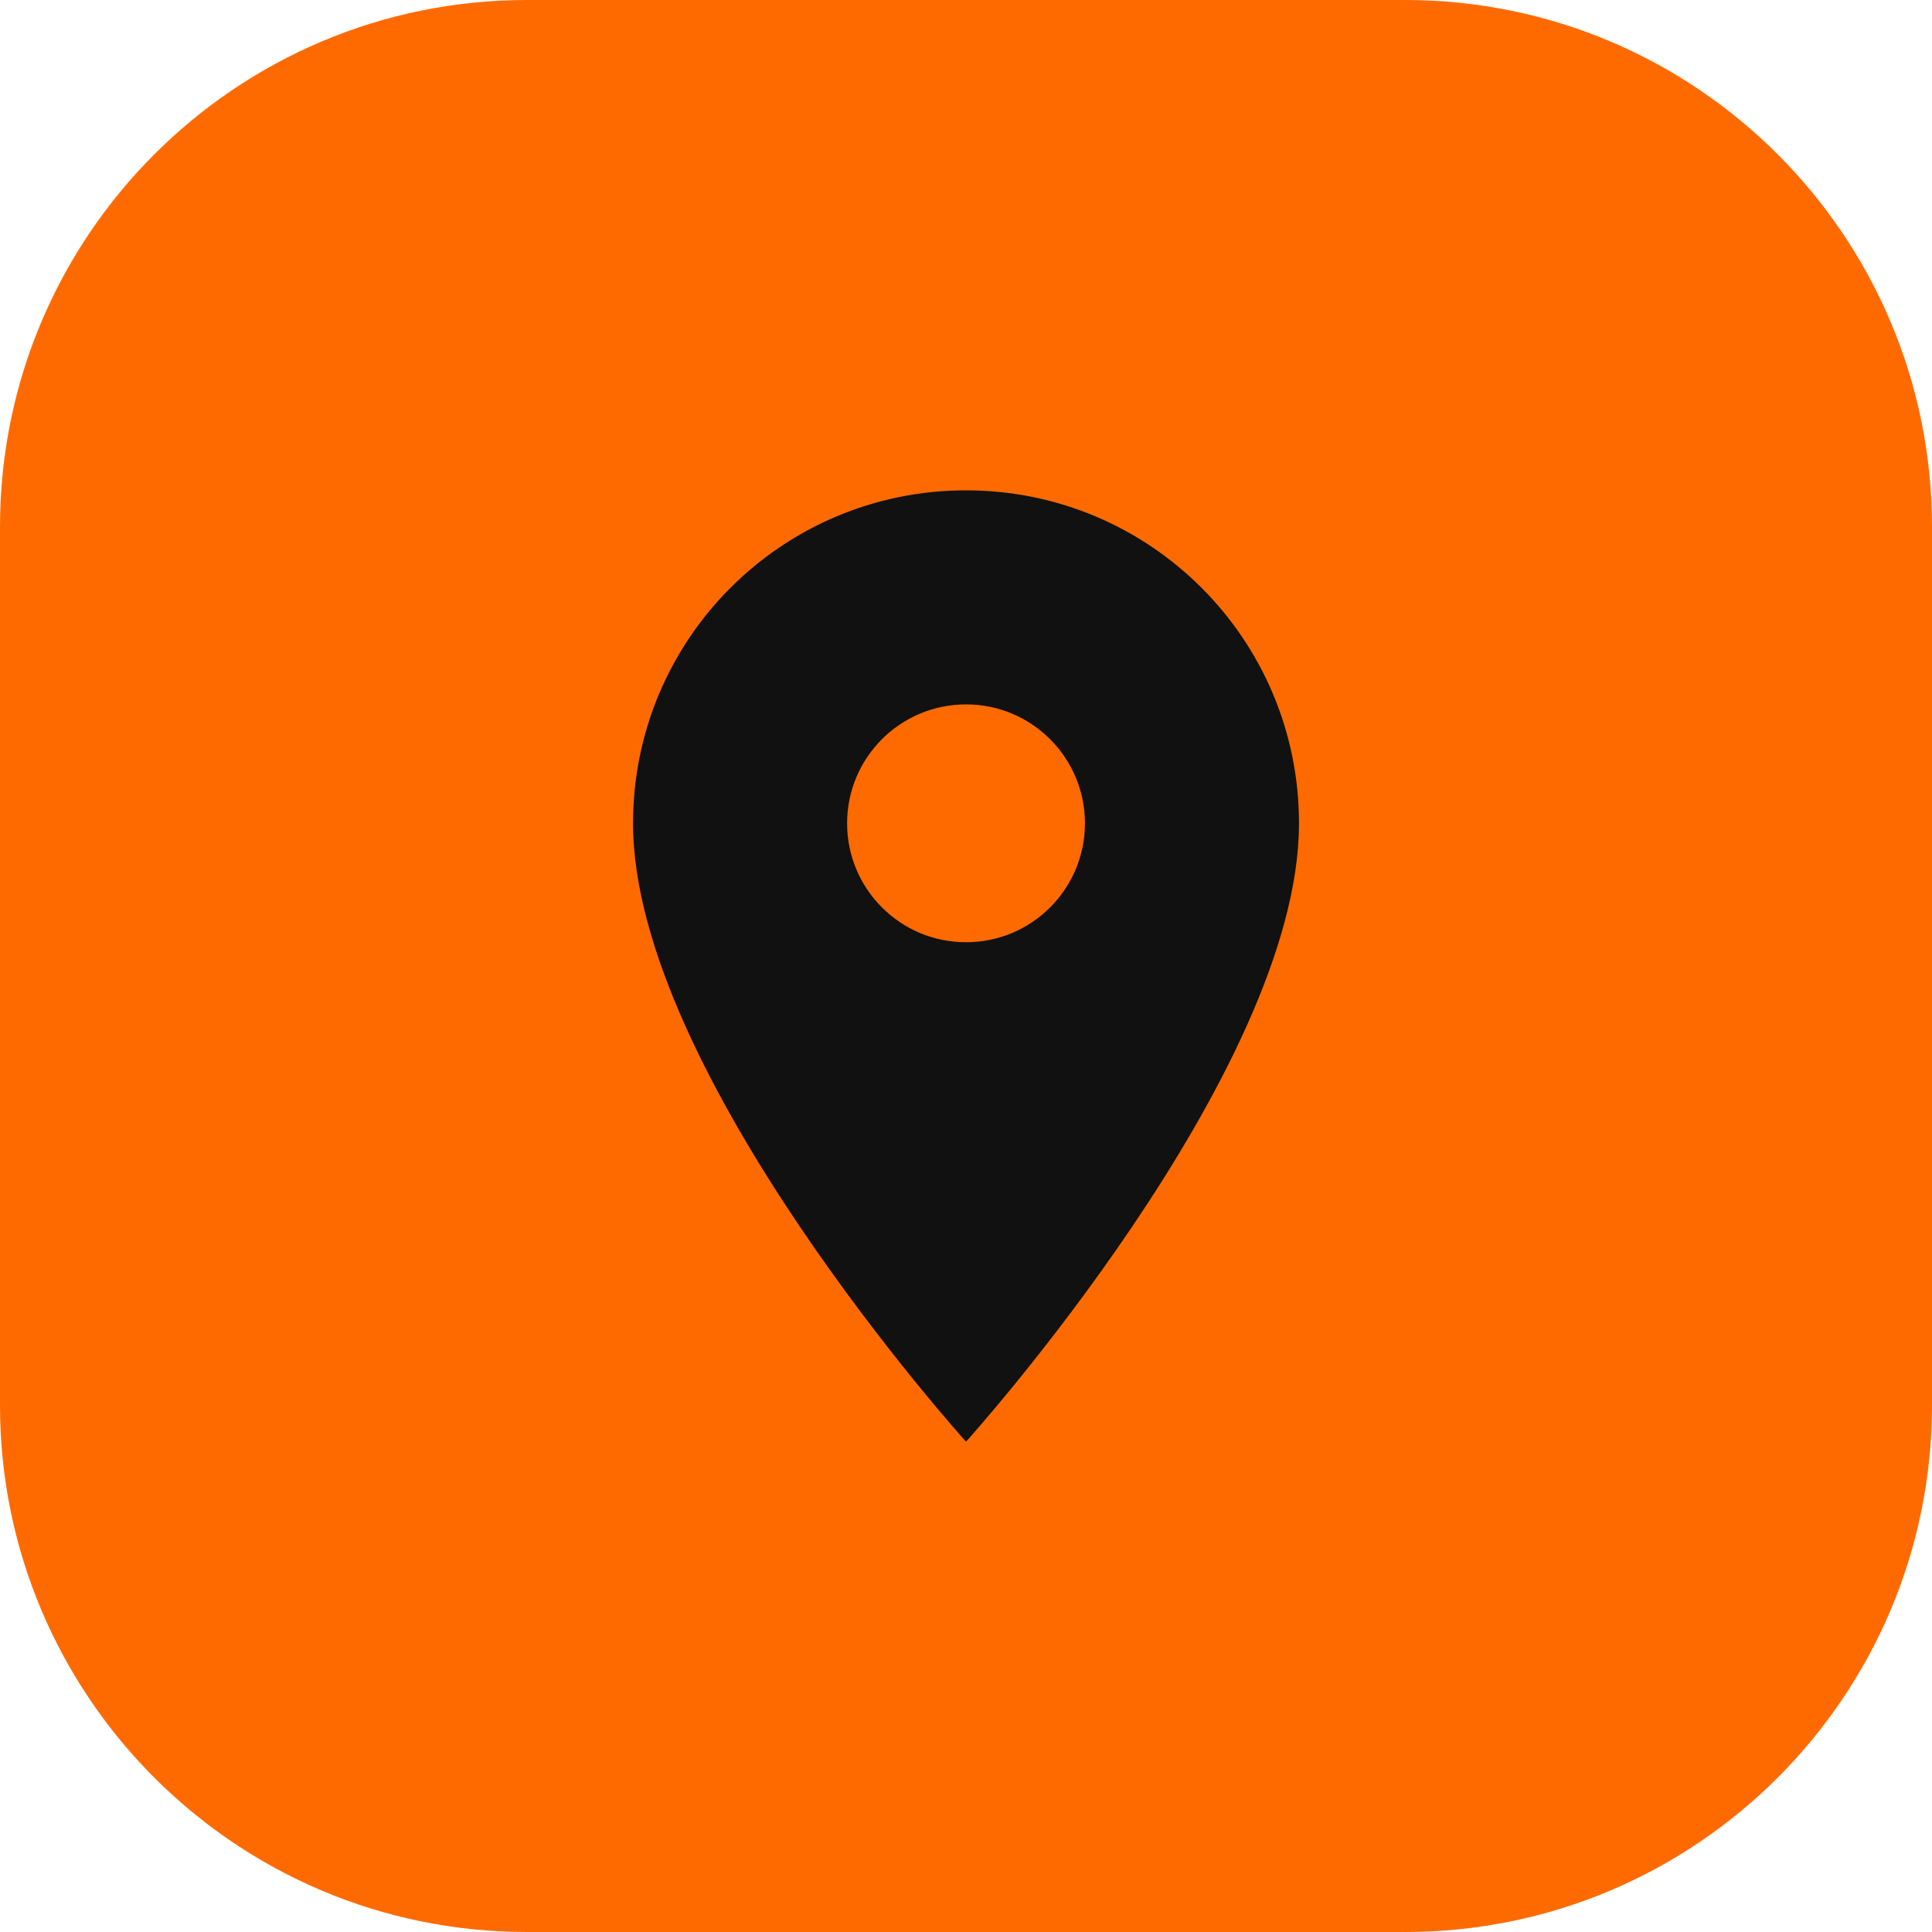
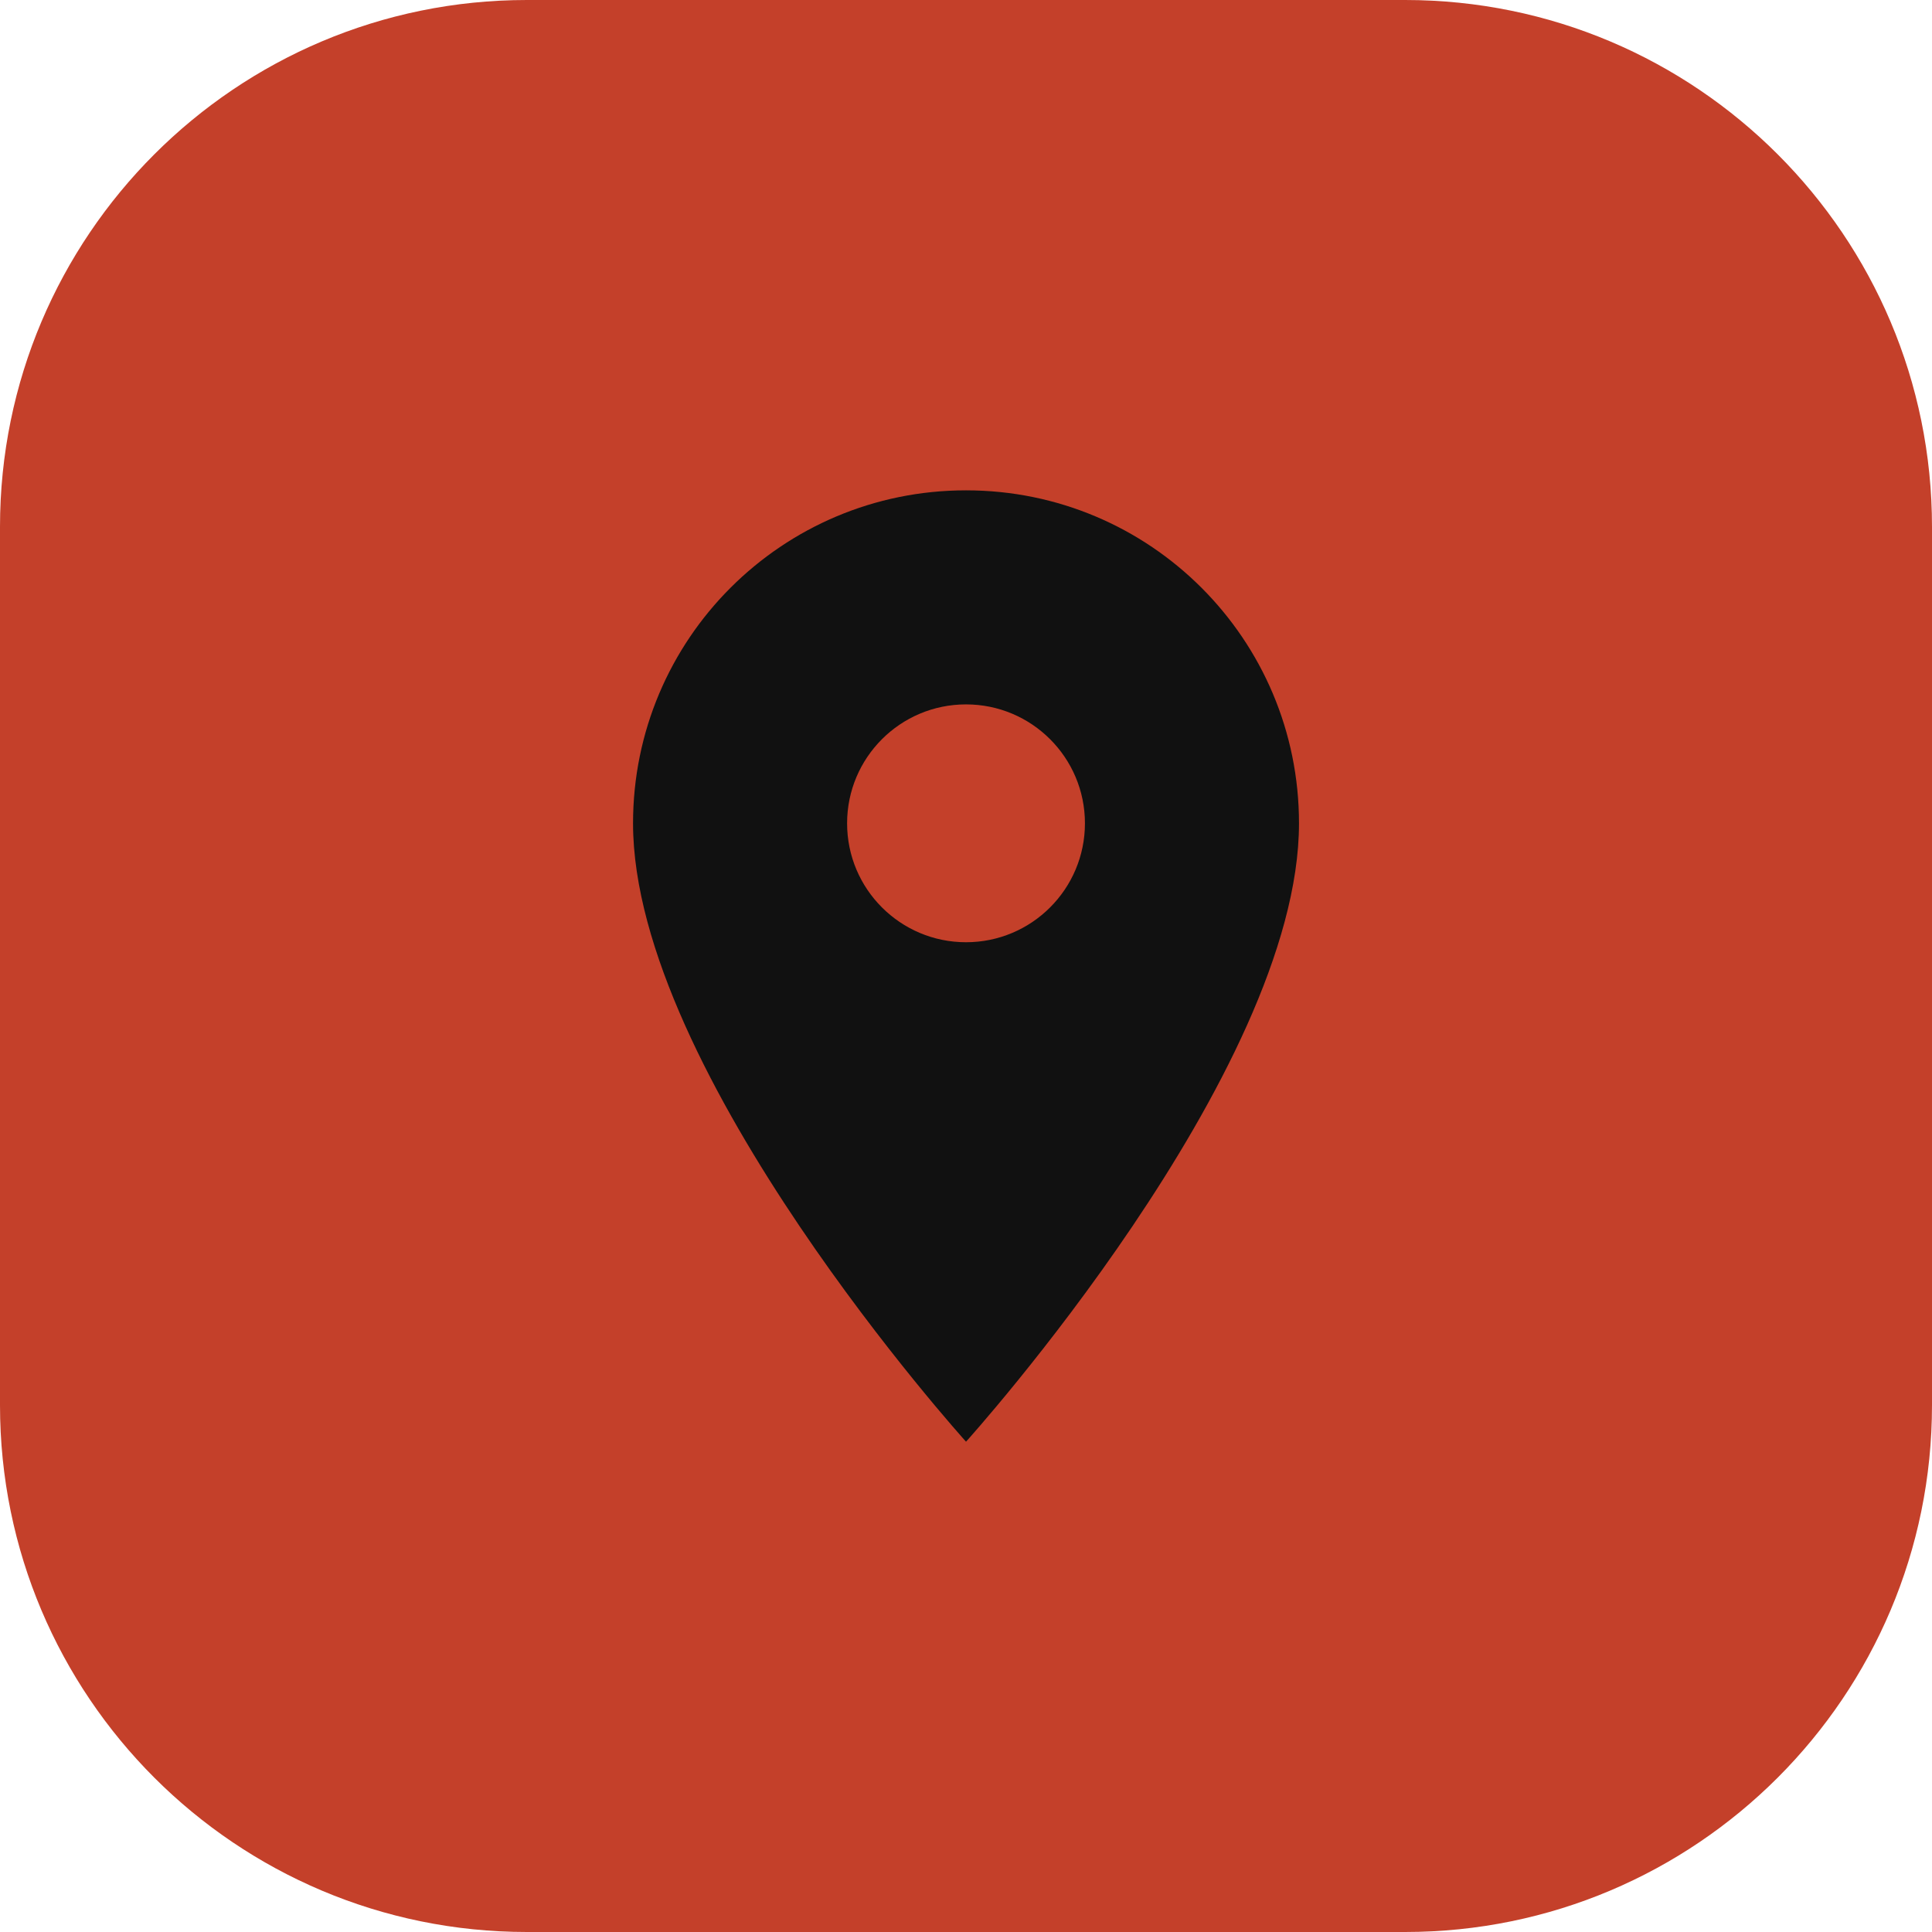
<svg xmlns="http://www.w3.org/2000/svg" viewBox="0 0 180 180" role="img" aria-label="Parking Pin">
-   <rect width="180" height="180" rx="49.09" fill="#ff6a00" />
+   <rect width="180" height="180" rx="49.09" fill="#c4402a" />
  <g transform="translate(36.82 36.82) scale(4.43182)">
    <path d="M12 2C8.13 2 5 5.13 5 9c0 5.25 7 13 7 13s7-7.75 7-13c0-3.87-3.13-7-7-7z" fill="#111" />
-     <circle cx="12" cy="9" r="2.5" fill="#ff6a00" />
+     <circle cx="12" cy="9" r="2.5" fill="#c4402a" />
  </g>
</svg>
